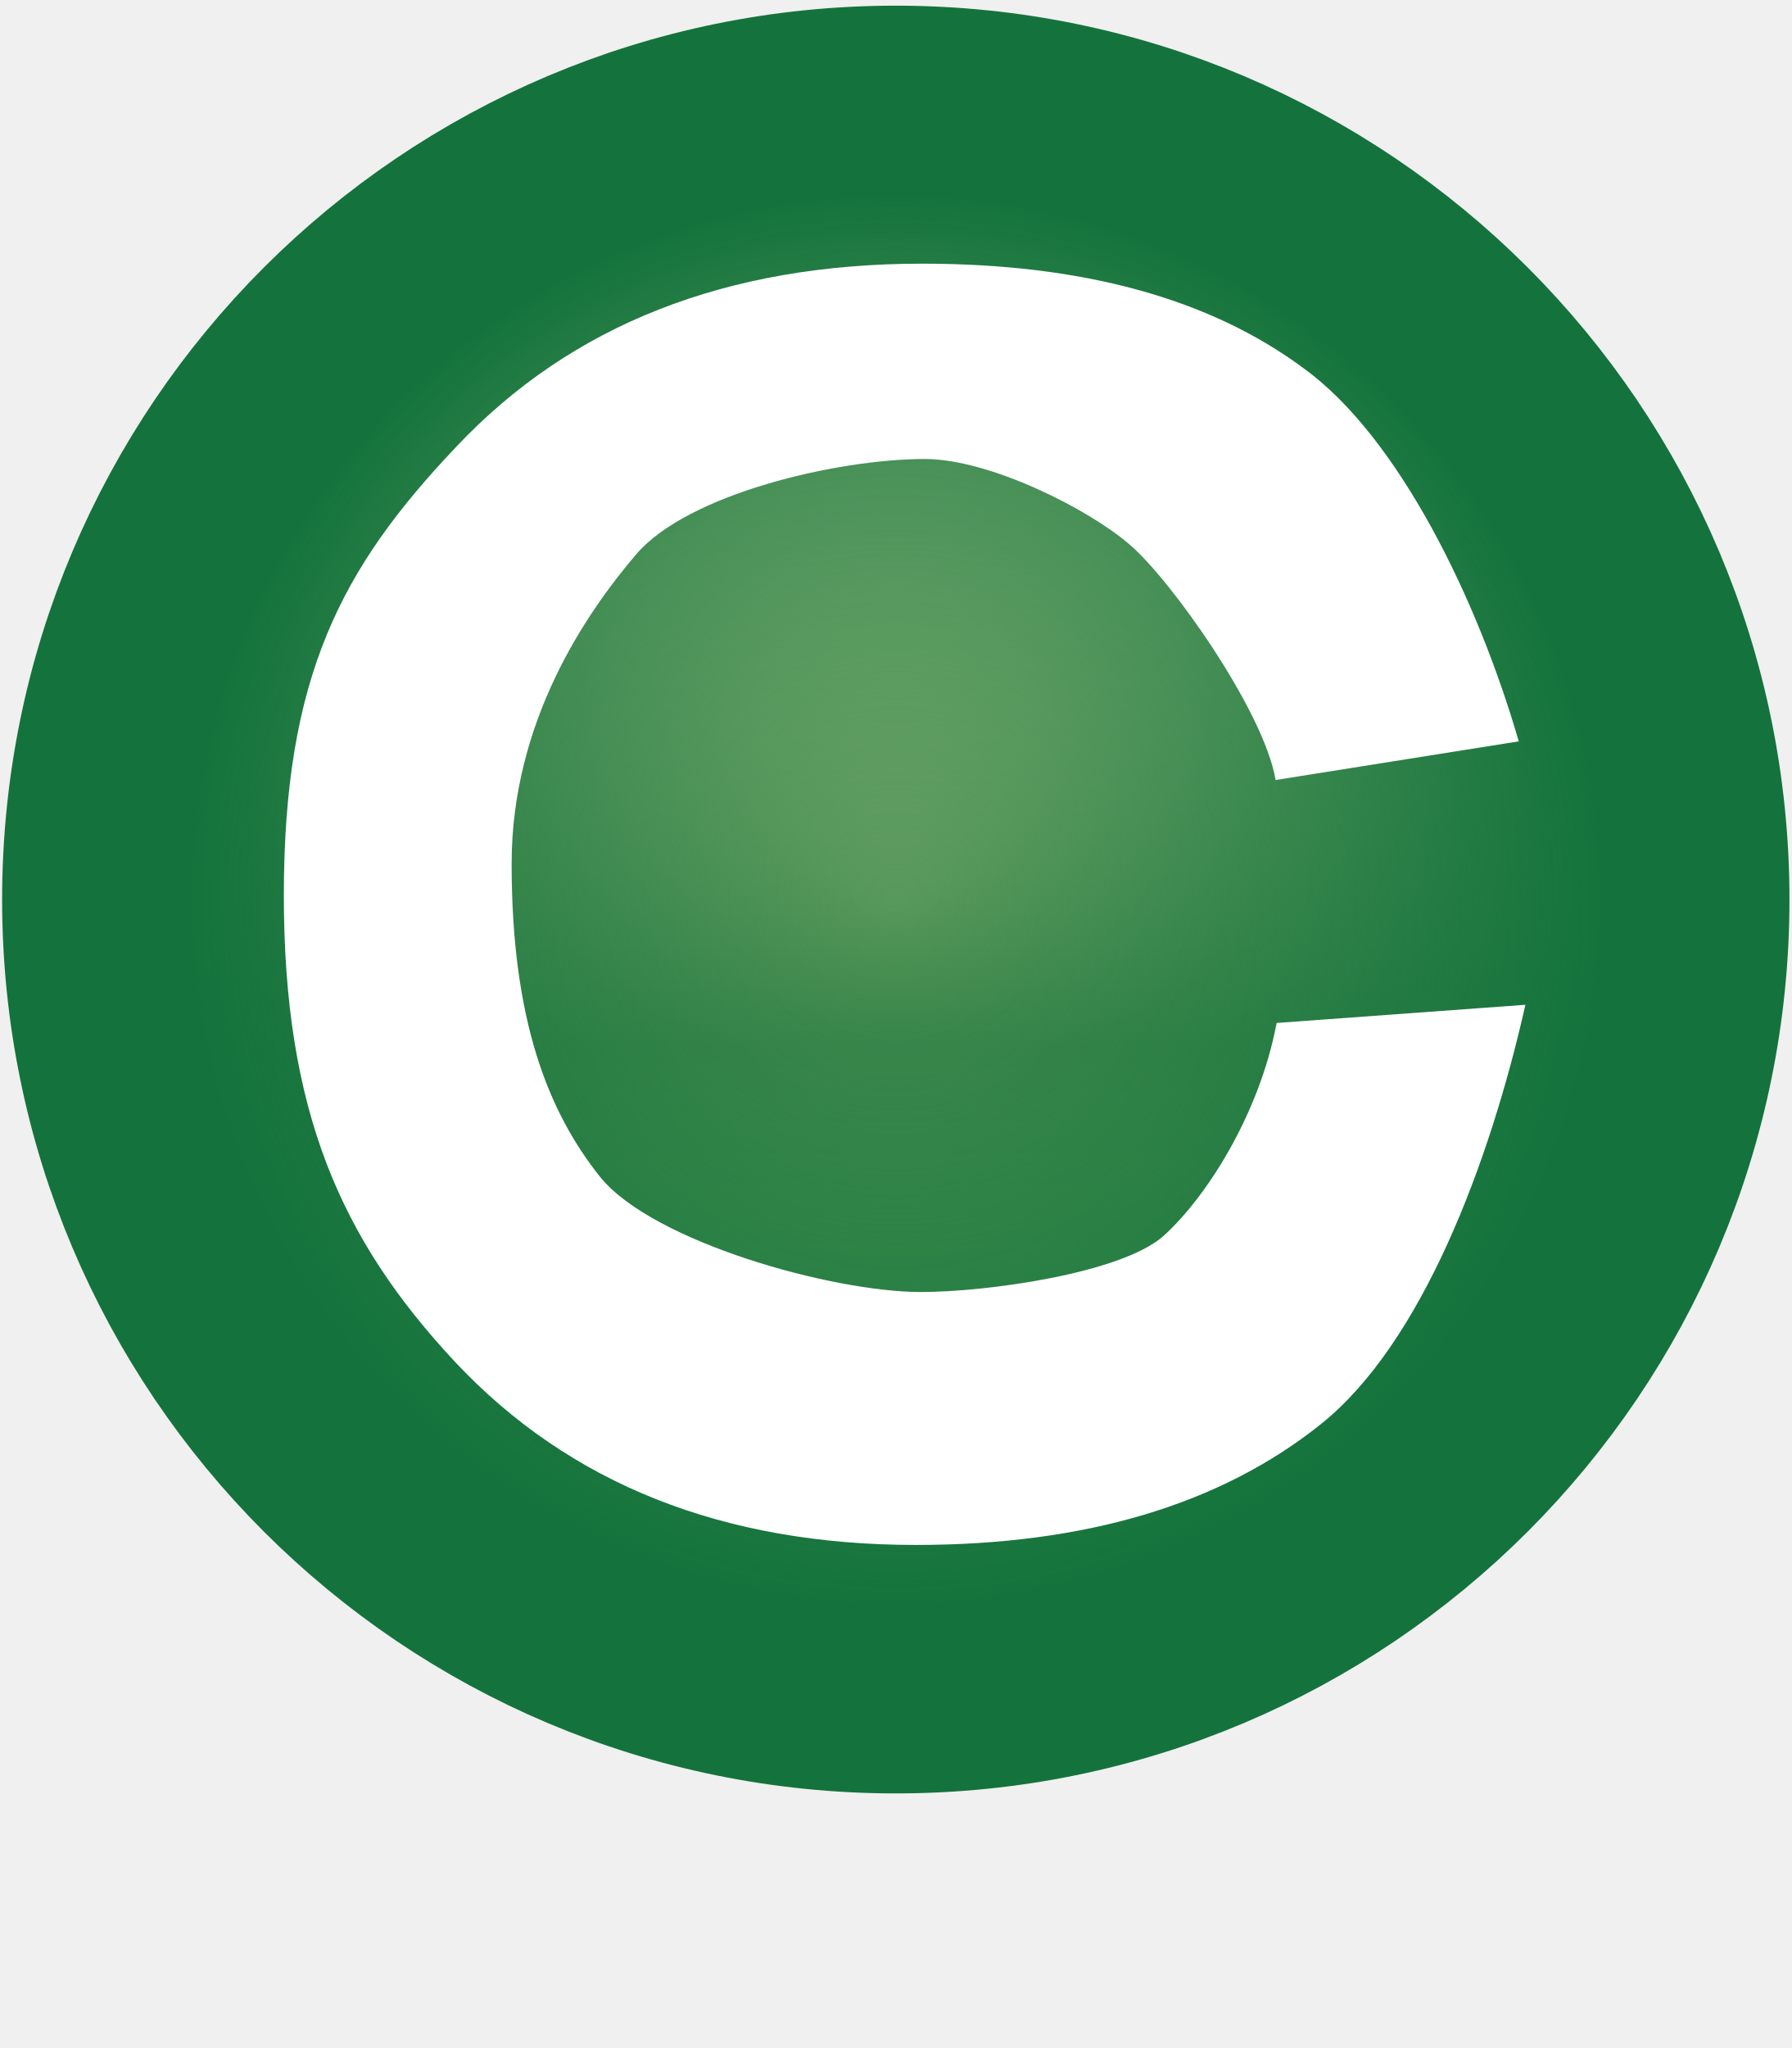
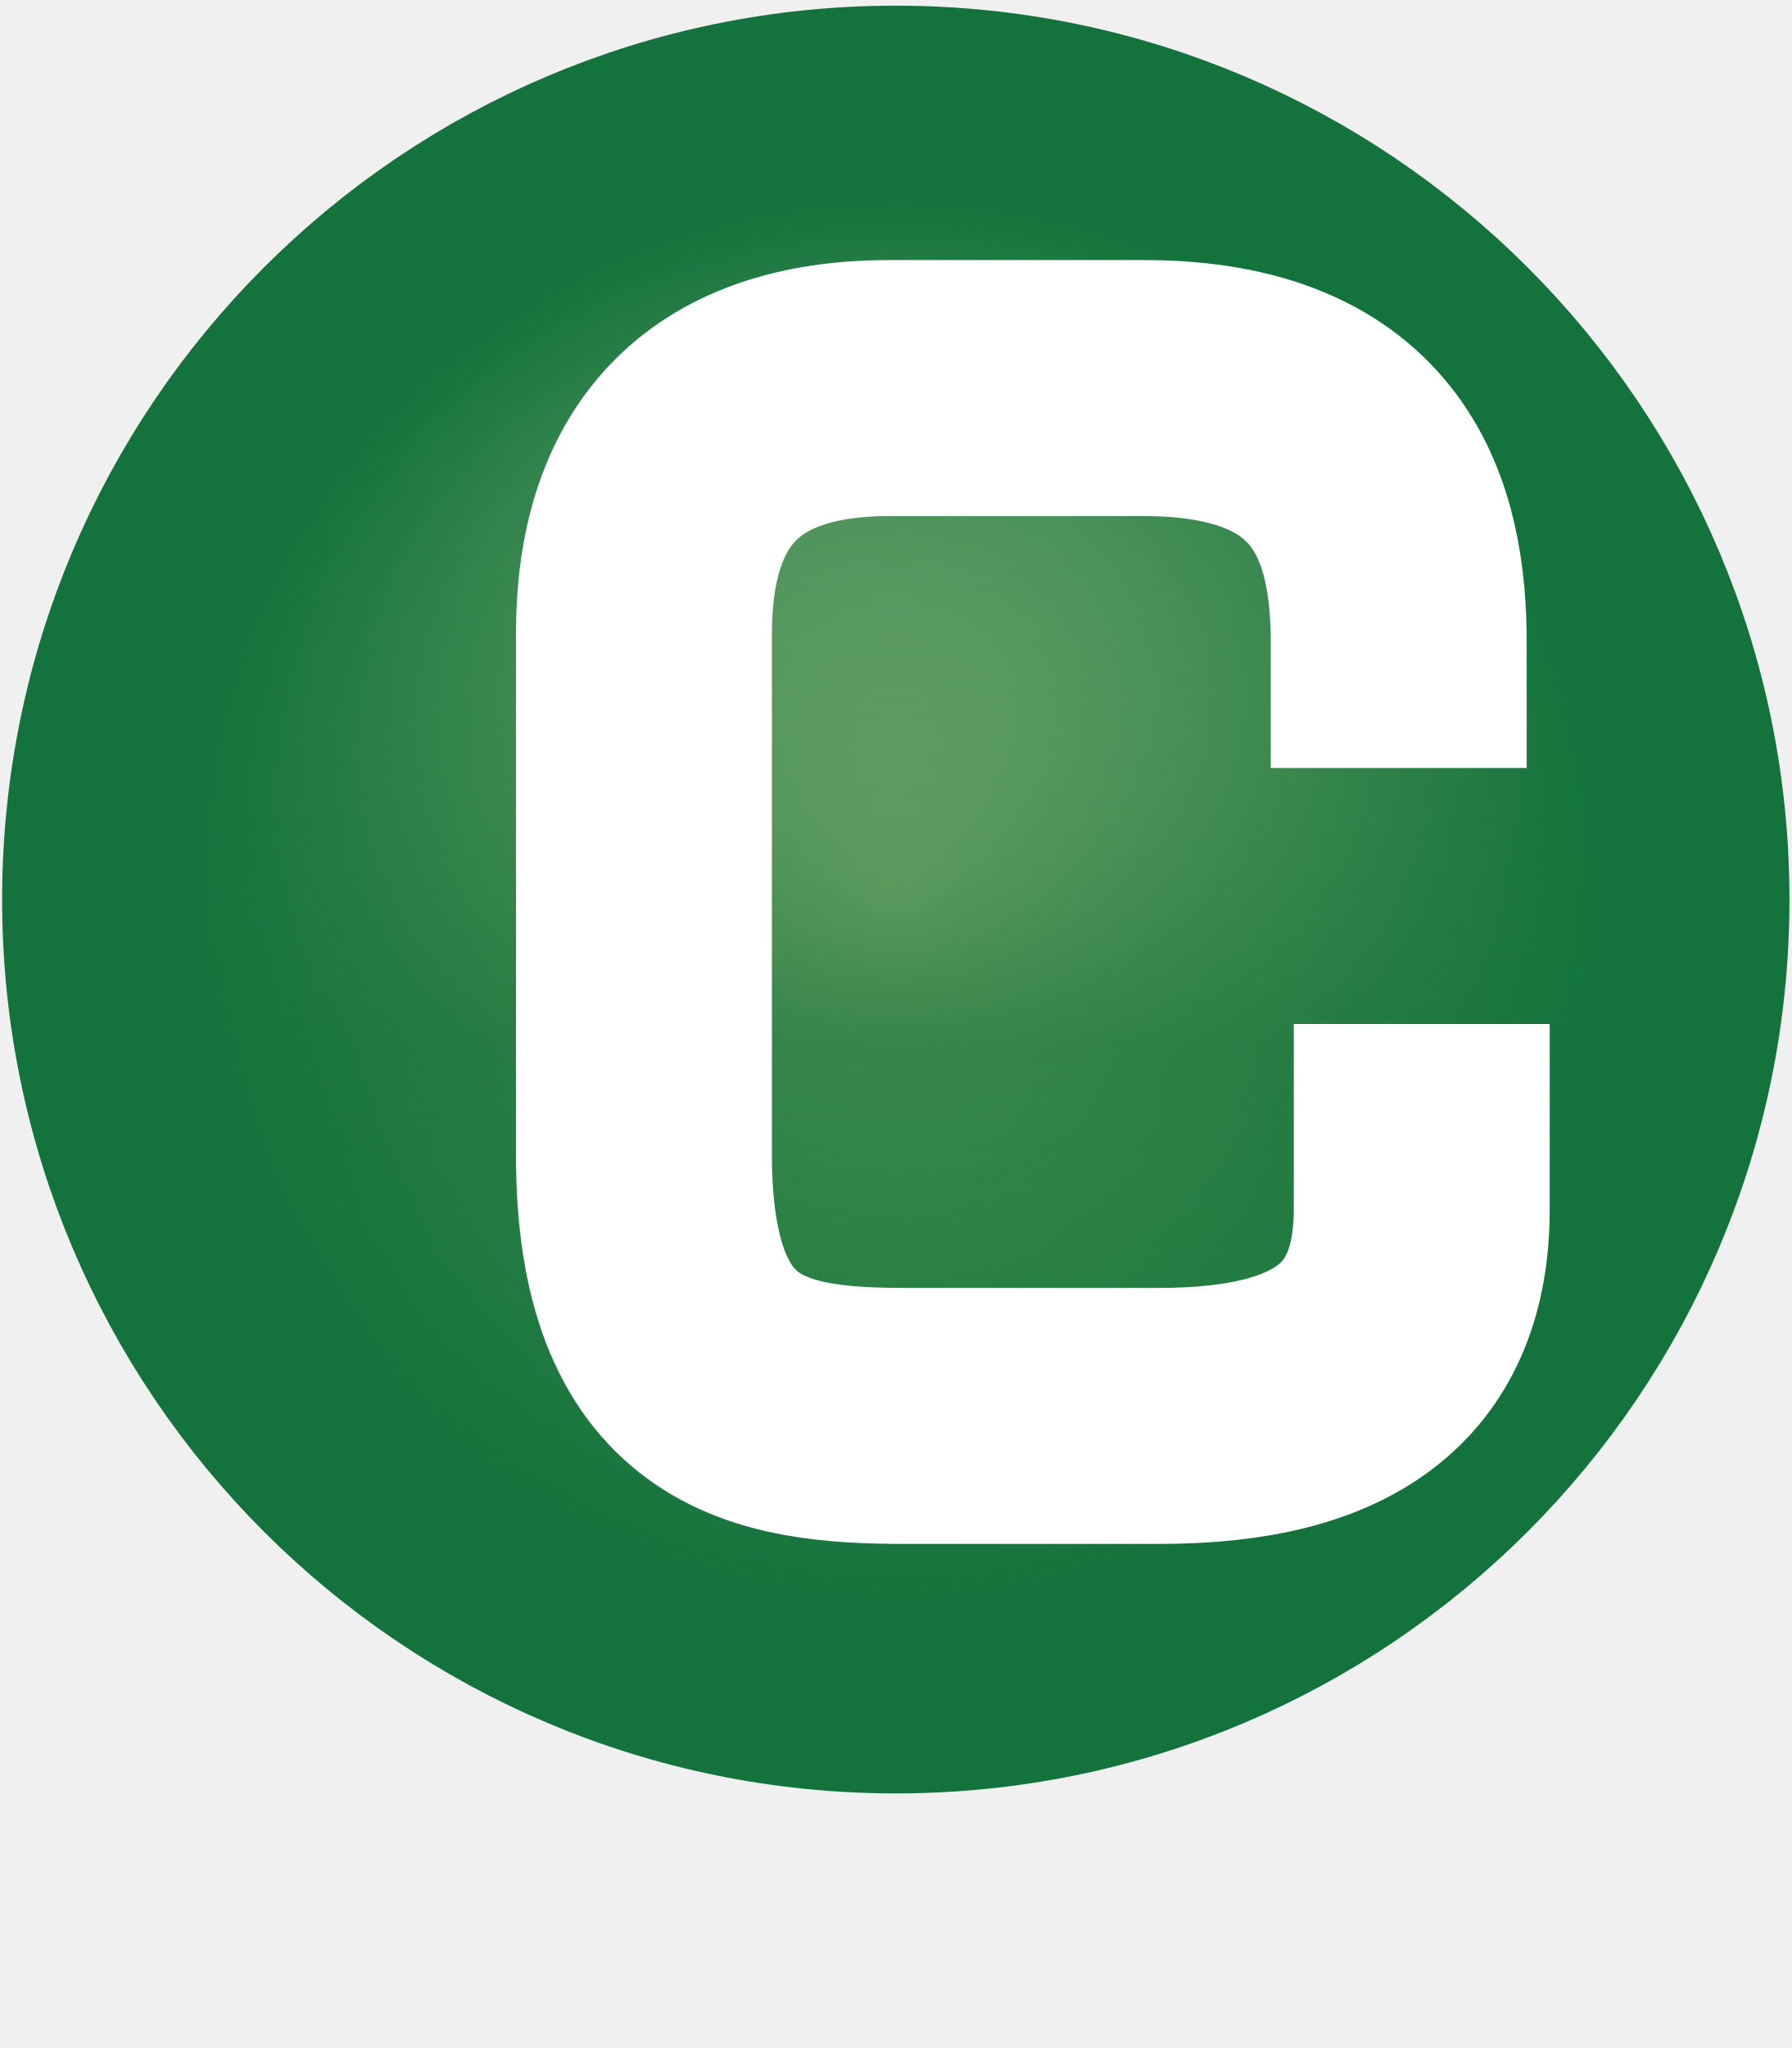
<svg xmlns="http://www.w3.org/2000/svg" xmlns:xlink="http://www.w3.org/1999/xlink" version="1.1" id="svg2" height="8" width="7">
  <defs id="defs4">
    <linearGradient id="linearGradient3796">
      <stop id="stop3798" offset="0" style="stop-color:#14733c;stop-opacity:0;" />
      <stop id="stop3800" offset="1" style="stop-color:#14733c;stop-opacity:1;" />
    </linearGradient>
    <linearGradient xlink:href="#linearGradient10798-1-9-3-7-6-8-9-0-9-1" id="linearGradient3986" gradientUnits="userSpaceOnUse" x1="388.637" y1="478.188" x2="388.637" y2="462.115" />
    <linearGradient id="linearGradient10798-1-9-3-7-6-8-9-0-9-1">
      <stop id="stop10800-5-2-1-8-20-6-4-9-8-2" offset="0" style="stop-color:#4f9e55;stop-opacity:1" />
      <stop style="stop-color:#418a4d;stop-opacity:1" offset="0.5" id="stop10806-6-8-5-3-9-24-8-4-3-2" />
      <stop id="stop10802-1-5-3-0-4-8-4-2-9-2" offset="1" style="stop-color:#a4c589;stop-opacity:1" />
    </linearGradient>
    <linearGradient xlink:href="#linearGradient10798-1-9-3-7-6-8-9-0-9-1" id="linearGradient3020" gradientUnits="userSpaceOnUse" x1="388.637" y1="478.188" x2="388.637" y2="462.115" />
    <linearGradient xlink:href="#linearGradient10798-1-9-3-7-6-8-9-0-9-1-7" id="linearGradient3020-1" gradientUnits="userSpaceOnUse" x1="388.637" y1="478.188" x2="388.637" y2="462.115" />
    <linearGradient id="linearGradient10798-1-9-3-7-6-8-9-0-9-1-7">
      <stop id="stop10800-5-2-1-8-20-6-4-9-8-2-4" offset="0" style="stop-color:#4f9e55;stop-opacity:1" />
      <stop style="stop-color:#418a4d;stop-opacity:1" offset="0.5" id="stop10806-6-8-5-3-9-24-8-4-3-2-0" />
      <stop id="stop10802-1-5-3-0-4-8-4-2-9-2-9" offset="1" style="stop-color:#a4c589;stop-opacity:1" />
    </linearGradient>
    <radialGradient gradientTransform="matrix(0.8659444,0,0,0.8659444,52.03034,62.76982)" gradientUnits="userSpaceOnUse" r="11.708" fy="468.237" fx="388.125" cy="468.237" cx="388.125" id="radialGradient3802" xlink:href="#linearGradient3796" />
  </defs>
  <g transform="translate(0,-1044.362)" id="layer1">
    <path transform="matrix(0.2982317,0,0,0.2982317,-112.2512,908.2328)" d="m 398.75,468.237 a 10.625,10.625 0 0 1 -10.625,10.625 10.625,10.625 0 0 1 -10.625,-10.625 10.625,10.625 0 0 1 10.625,-10.625 10.625,10.625 0 0 1 10.625,10.625 z" id="path10796-2-6-2" style="font-size:13.589px;font-style:normal;font-weight:normal;line-height:125%;letter-spacing:0px;word-spacing:0px;fill:url(#linearGradient3020);fill-opacity:1;stroke:#14733c;stroke-width:2.166;stroke-linecap:round;stroke-linejoin:round;stroke-miterlimit:4;stroke-opacity:1;stroke-dasharray:none;stroke-dashoffset:0;display:inline;font-family:Sans" />
    <path transform="matrix(0.2714923,0,0,0.2714923,-101.873,920.7532)" d="m 398.75,468.237 a 10.625,10.625 0 0 1 -10.625,10.625 10.625,10.625 0 0 1 -10.625,-10.625 10.625,10.625 0 0 1 10.625,-10.625 10.625,10.625 0 0 1 10.625,10.625 z" id="path10796-2-6-2-4" style="font-size:13.589px;font-style:normal;font-weight:normal;line-height:125%;letter-spacing:0px;word-spacing:0px;fill:url(#radialGradient3802);fill-opacity:1;stroke:none;display:inline;font-family:Sans" />
-     <path d="m 4.984,1047.409 c -0.045,-0.269 -0.411,-0.786 -0.573,-0.922 -0.158,-0.136 -0.543,-0.332 -0.798,-0.332 -0.339,0 -0.924,0.135 -1.127,0.372 -0.2,0.234 -0.487,0.657 -0.487,1.209 -1.8e-6,0.614 0.144,0.971 0.347,1.225 0.207,0.253 0.906,0.448 1.252,0.448 0.258,0 0.783,-0.073 0.948,-0.219 0.165,-0.149 0.374,-0.472 0.442,-0.832 l 0.972,-0.071 c -0.139,0.617 -0.405,1.323 -0.799,1.638 -0.394,0.315 -0.922,0.472 -1.583,0.472 -0.752,0 -1.353,-0.238 -1.801,-0.716 -0.445,-0.477 -0.668,-0.978 -0.668,-1.822 0,-0.854 0.224,-1.278 0.673,-1.751 0.449,-0.477 1.056,-0.716 1.821,-0.716 0.626,0 1.123,0.136 1.491,0.409 0.371,0.269 0.679,0.902 0.84,1.457 z" style="font-style:normal;font-variant:normal;font-weight:bold;font-stretch:normal;font-size:15.569px;line-height:125%;font-family:Arial;letter-spacing:0px;word-spacing:0px;display:inline;fill:#ffffff;fill-opacity:1;stroke:none" id="path3817" />
+     <path style="fill:none;fill-rule:evenodd;stroke:#ffffff;stroke-width:1px;stroke-linecap:butt;stroke-linejoin:miter;stroke-opacity:1" d="m 5.555,1048.362 0,0.722 c 0,0.548 -0.325,0.809 -1.025,0.809 l -0.995,0 c -0.536,0 -1.019,-0.083 -1.019,-1.019 l 0,-2.037 c 0,-0.598 0.287,-0.959 0.959,-0.959 l 0.995,0 c 0.856,0 0.995,0.526 0.995,0.995 l 0,0.489" id="path4163" />
  </g>
</svg>
